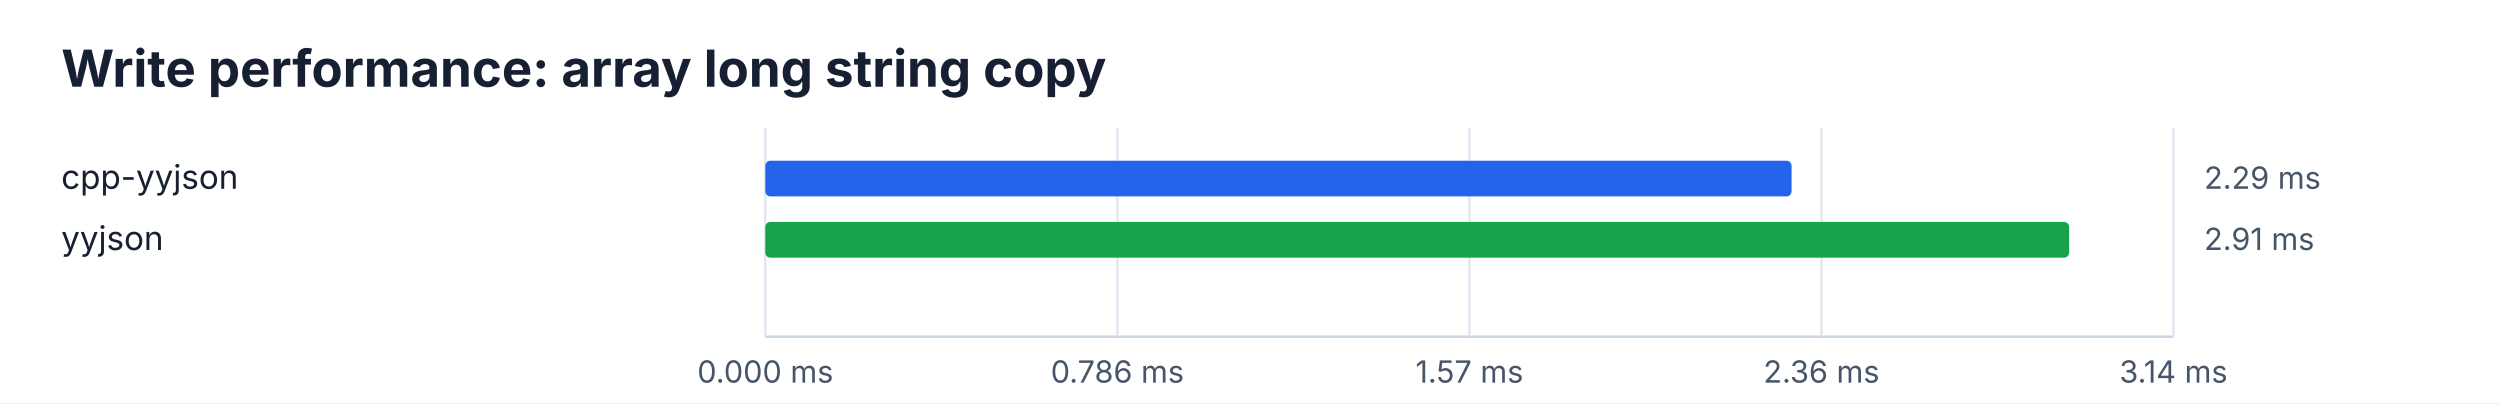
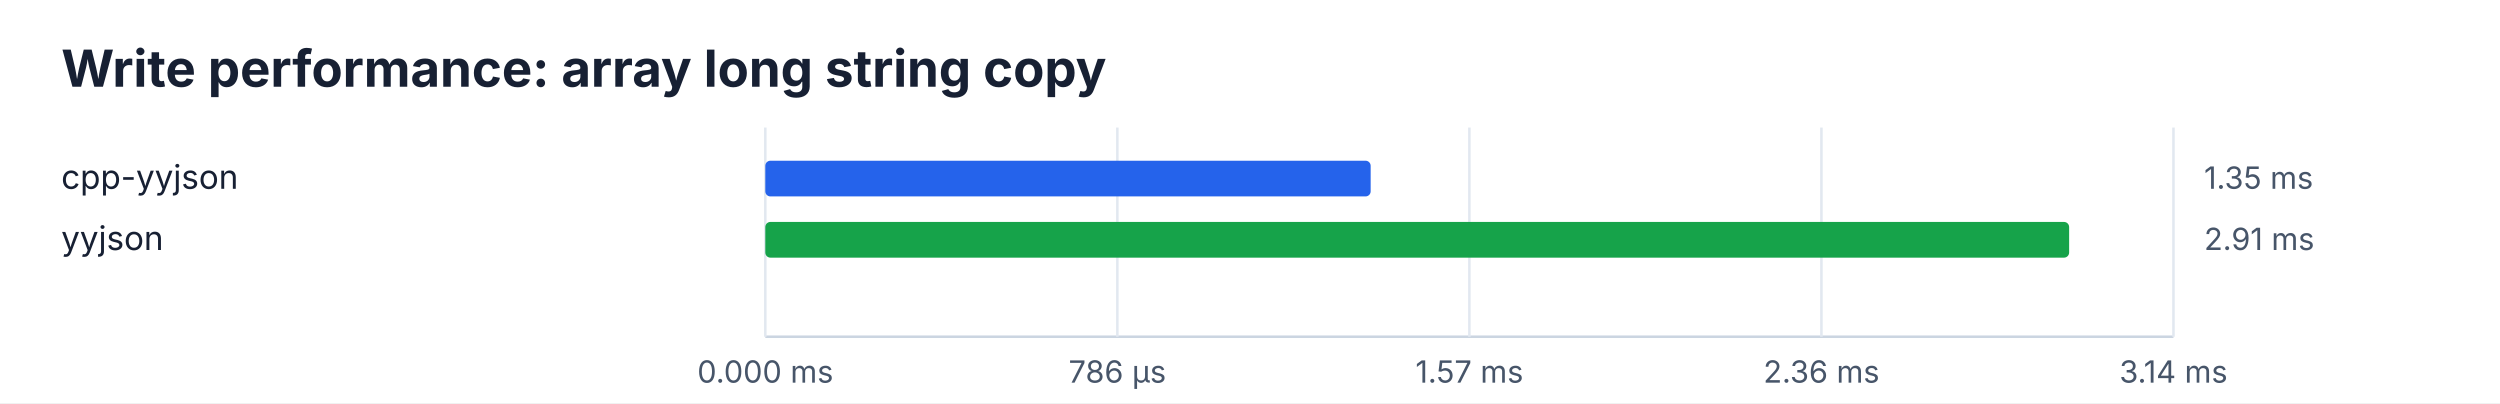
<svg xmlns="http://www.w3.org/2000/svg" width="980" height="158" viewBox="0 0 980 158">
  <rect width="100%" height="100%" fill="#ffffff" />
  <style>text{font-family:ui-sans-serif,system-ui,-apple-system,BlinkMacSystemFont,"Segoe UI",sans-serif;fill:#172033}.title{font-size:20px;font-weight:700}.heading{font-size:13px;font-weight:600;fill:#334155}.label{font-size:13px}.value{font-size:12px;fill:#475569}.axis{stroke:#cbd5e1;stroke-width:1}.grid{stroke:#e2e8f0;stroke-width:1}</style>
  <text x="24" y="34" class="title">Write performance: array long string copy</text>
  <line x1="300" y1="132" x2="852" y2="132" class="axis" />
  <line x1="300.0" y1="50" x2="300.0" y2="132" class="grid" />
  <text x="300.0" y="150" class="value" text-anchor="middle">0.000 ms</text>
  <line x1="438.0" y1="50" x2="438.0" y2="132" class="grid" />
-   <text x="438.0" y="150" class="value" text-anchor="middle">0.786 ms</text>
+   <text x="438.0" y="150" class="value" text-anchor="middle">786 µs</text>
  <line x1="576.0" y1="50" x2="576.0" y2="132" class="grid" />
  <text x="576.0" y="150" class="value" text-anchor="middle">1.57 ms</text>
  <line x1="714.0" y1="50" x2="714.0" y2="132" class="grid" />
  <text x="714.0" y="150" class="value" text-anchor="middle">2.36 ms</text>
  <line x1="852.0" y1="50" x2="852.0" y2="132" class="grid" />
  <text x="852.0" y="150" class="value" text-anchor="middle">3.14 ms</text>
  <text x="24" y="74" class="label">cpp-yyjson</text>
-   <rect x="300" y="63" width="402.3" height="14" rx="2" fill="#2563eb" />
-   <text x="864" y="74" class="value">2.29 ms</text>
+   <rect x="300" y="63" width="237.3" height="14" rx="2" fill="#2563eb" />
+   <text x="864" y="74" class="value">1.35 ms</text>
  <text x="24" y="98" class="label">yyjson</text>
  <rect x="300" y="87" width="511.1" height="14" rx="2" fill="#16a34a" />
  <text x="864" y="98" class="value">2.91 ms</text>
</svg>
